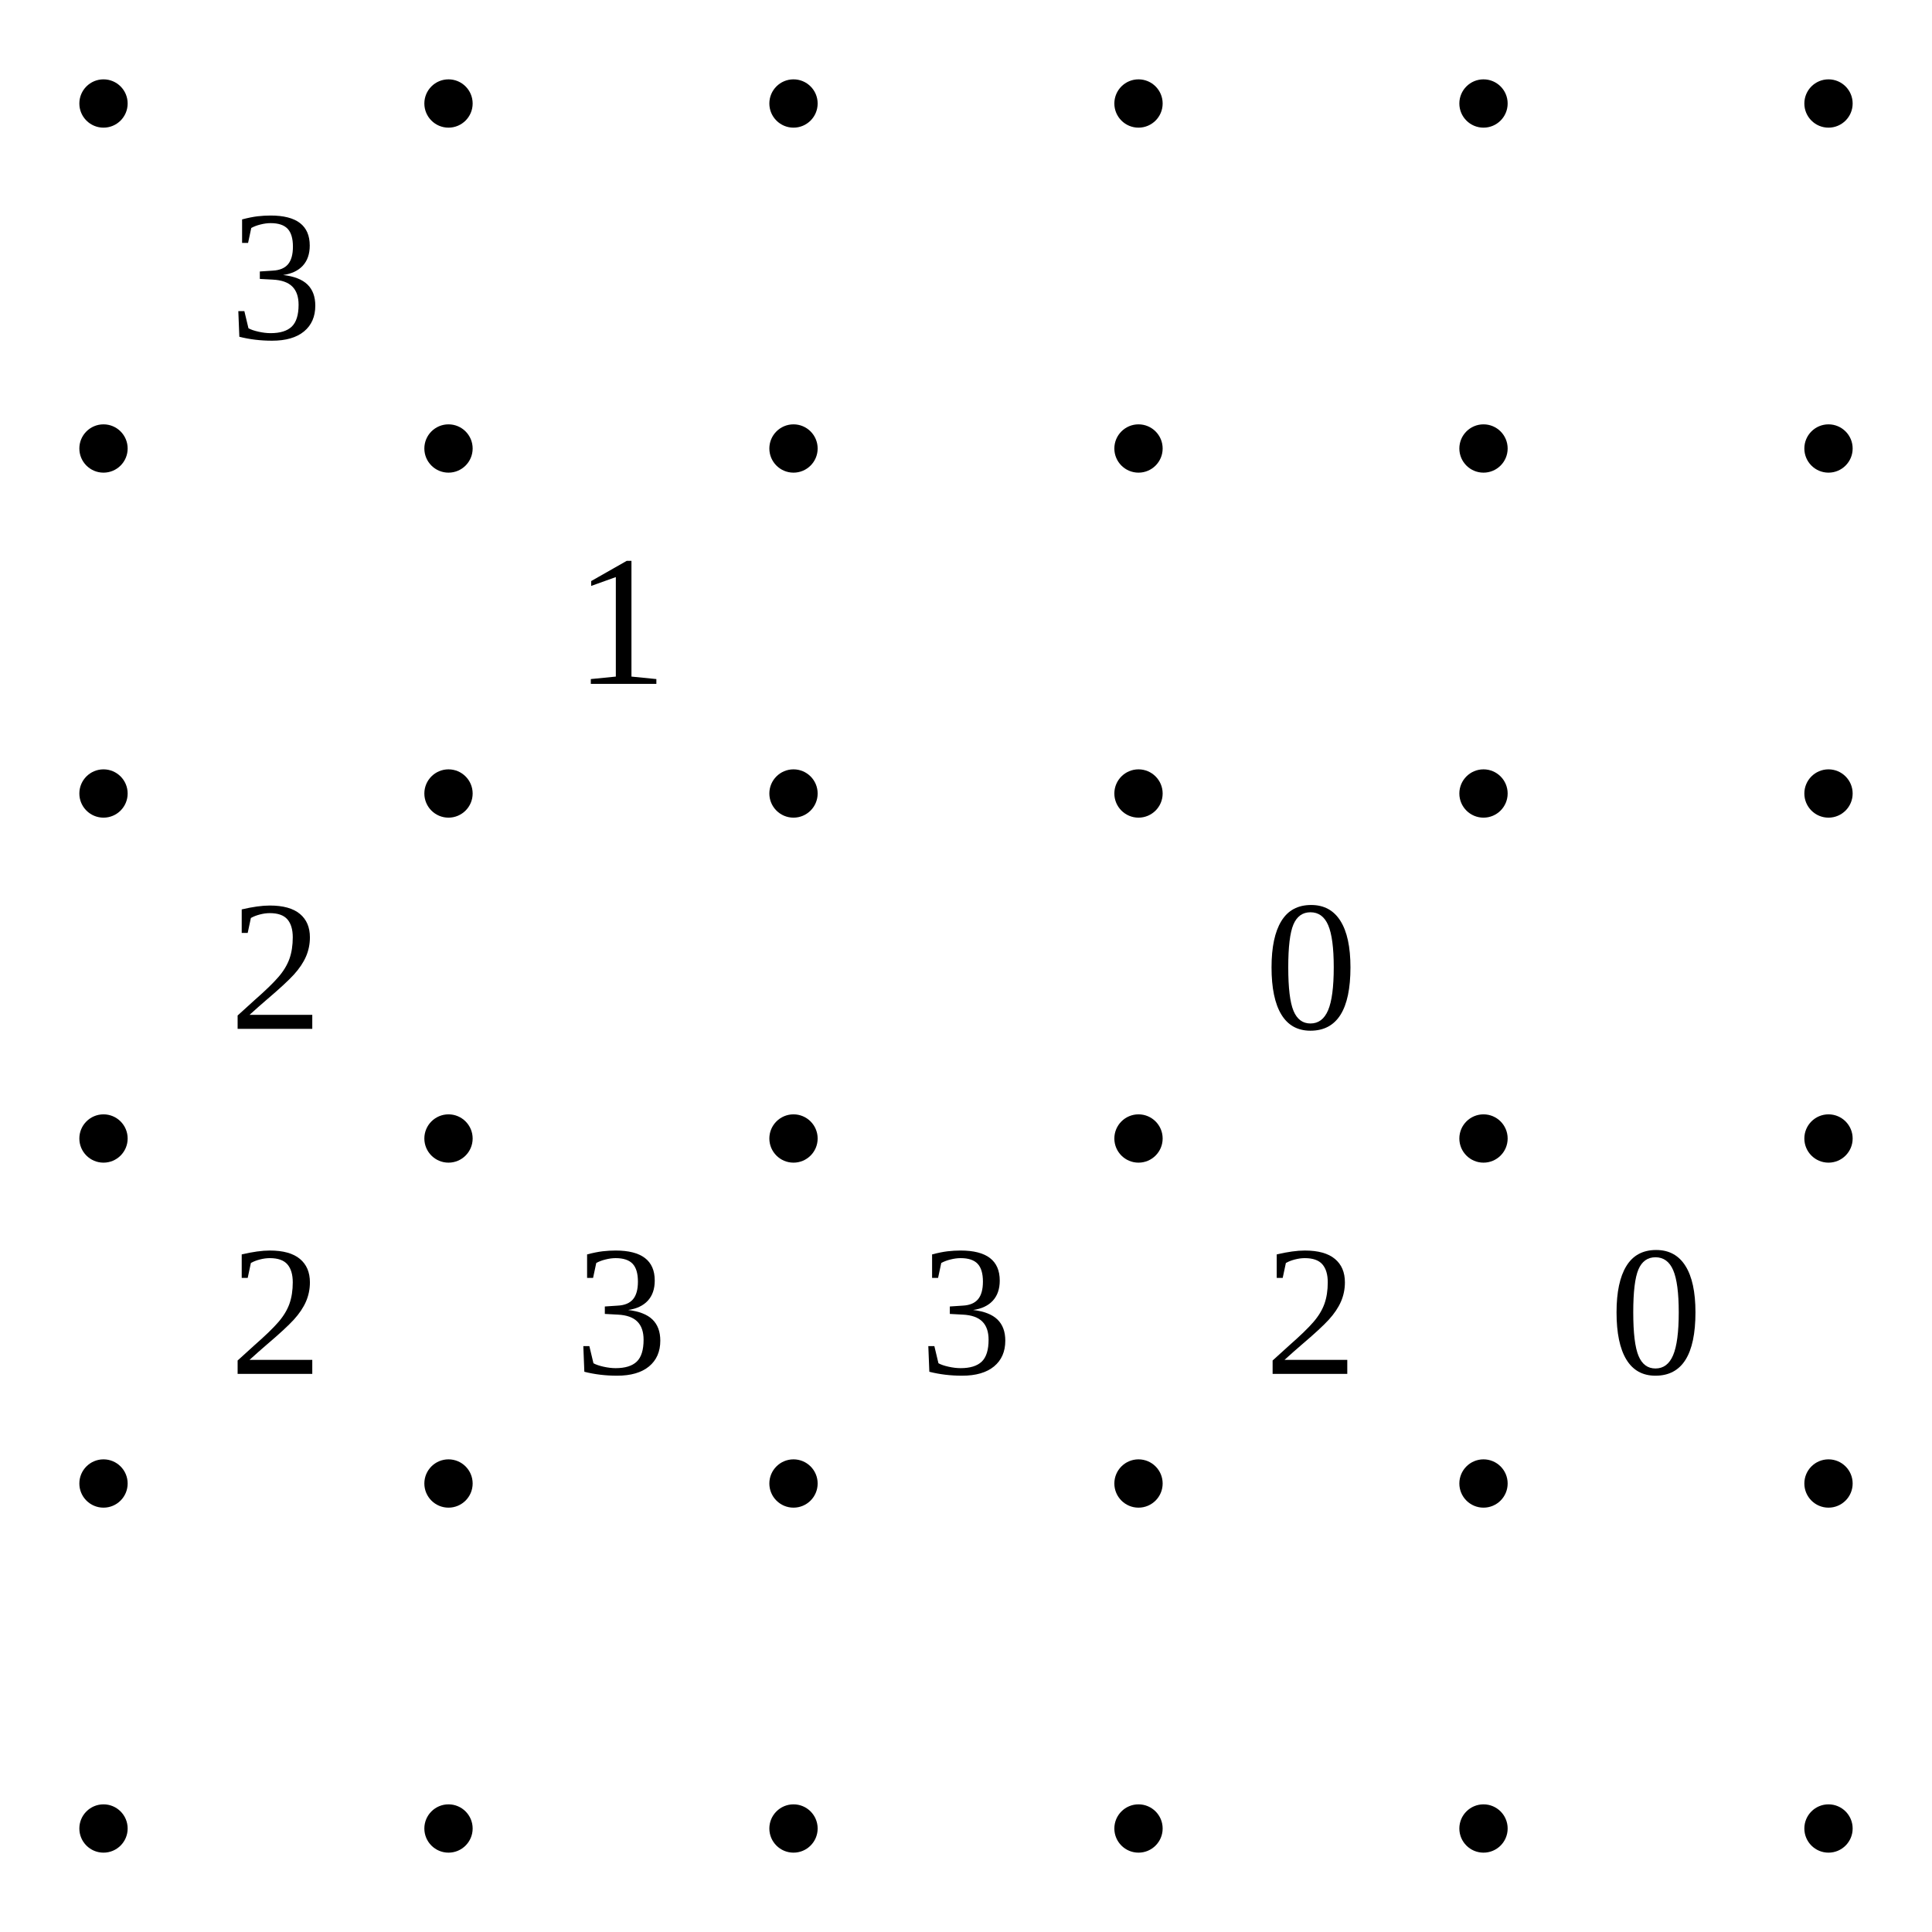
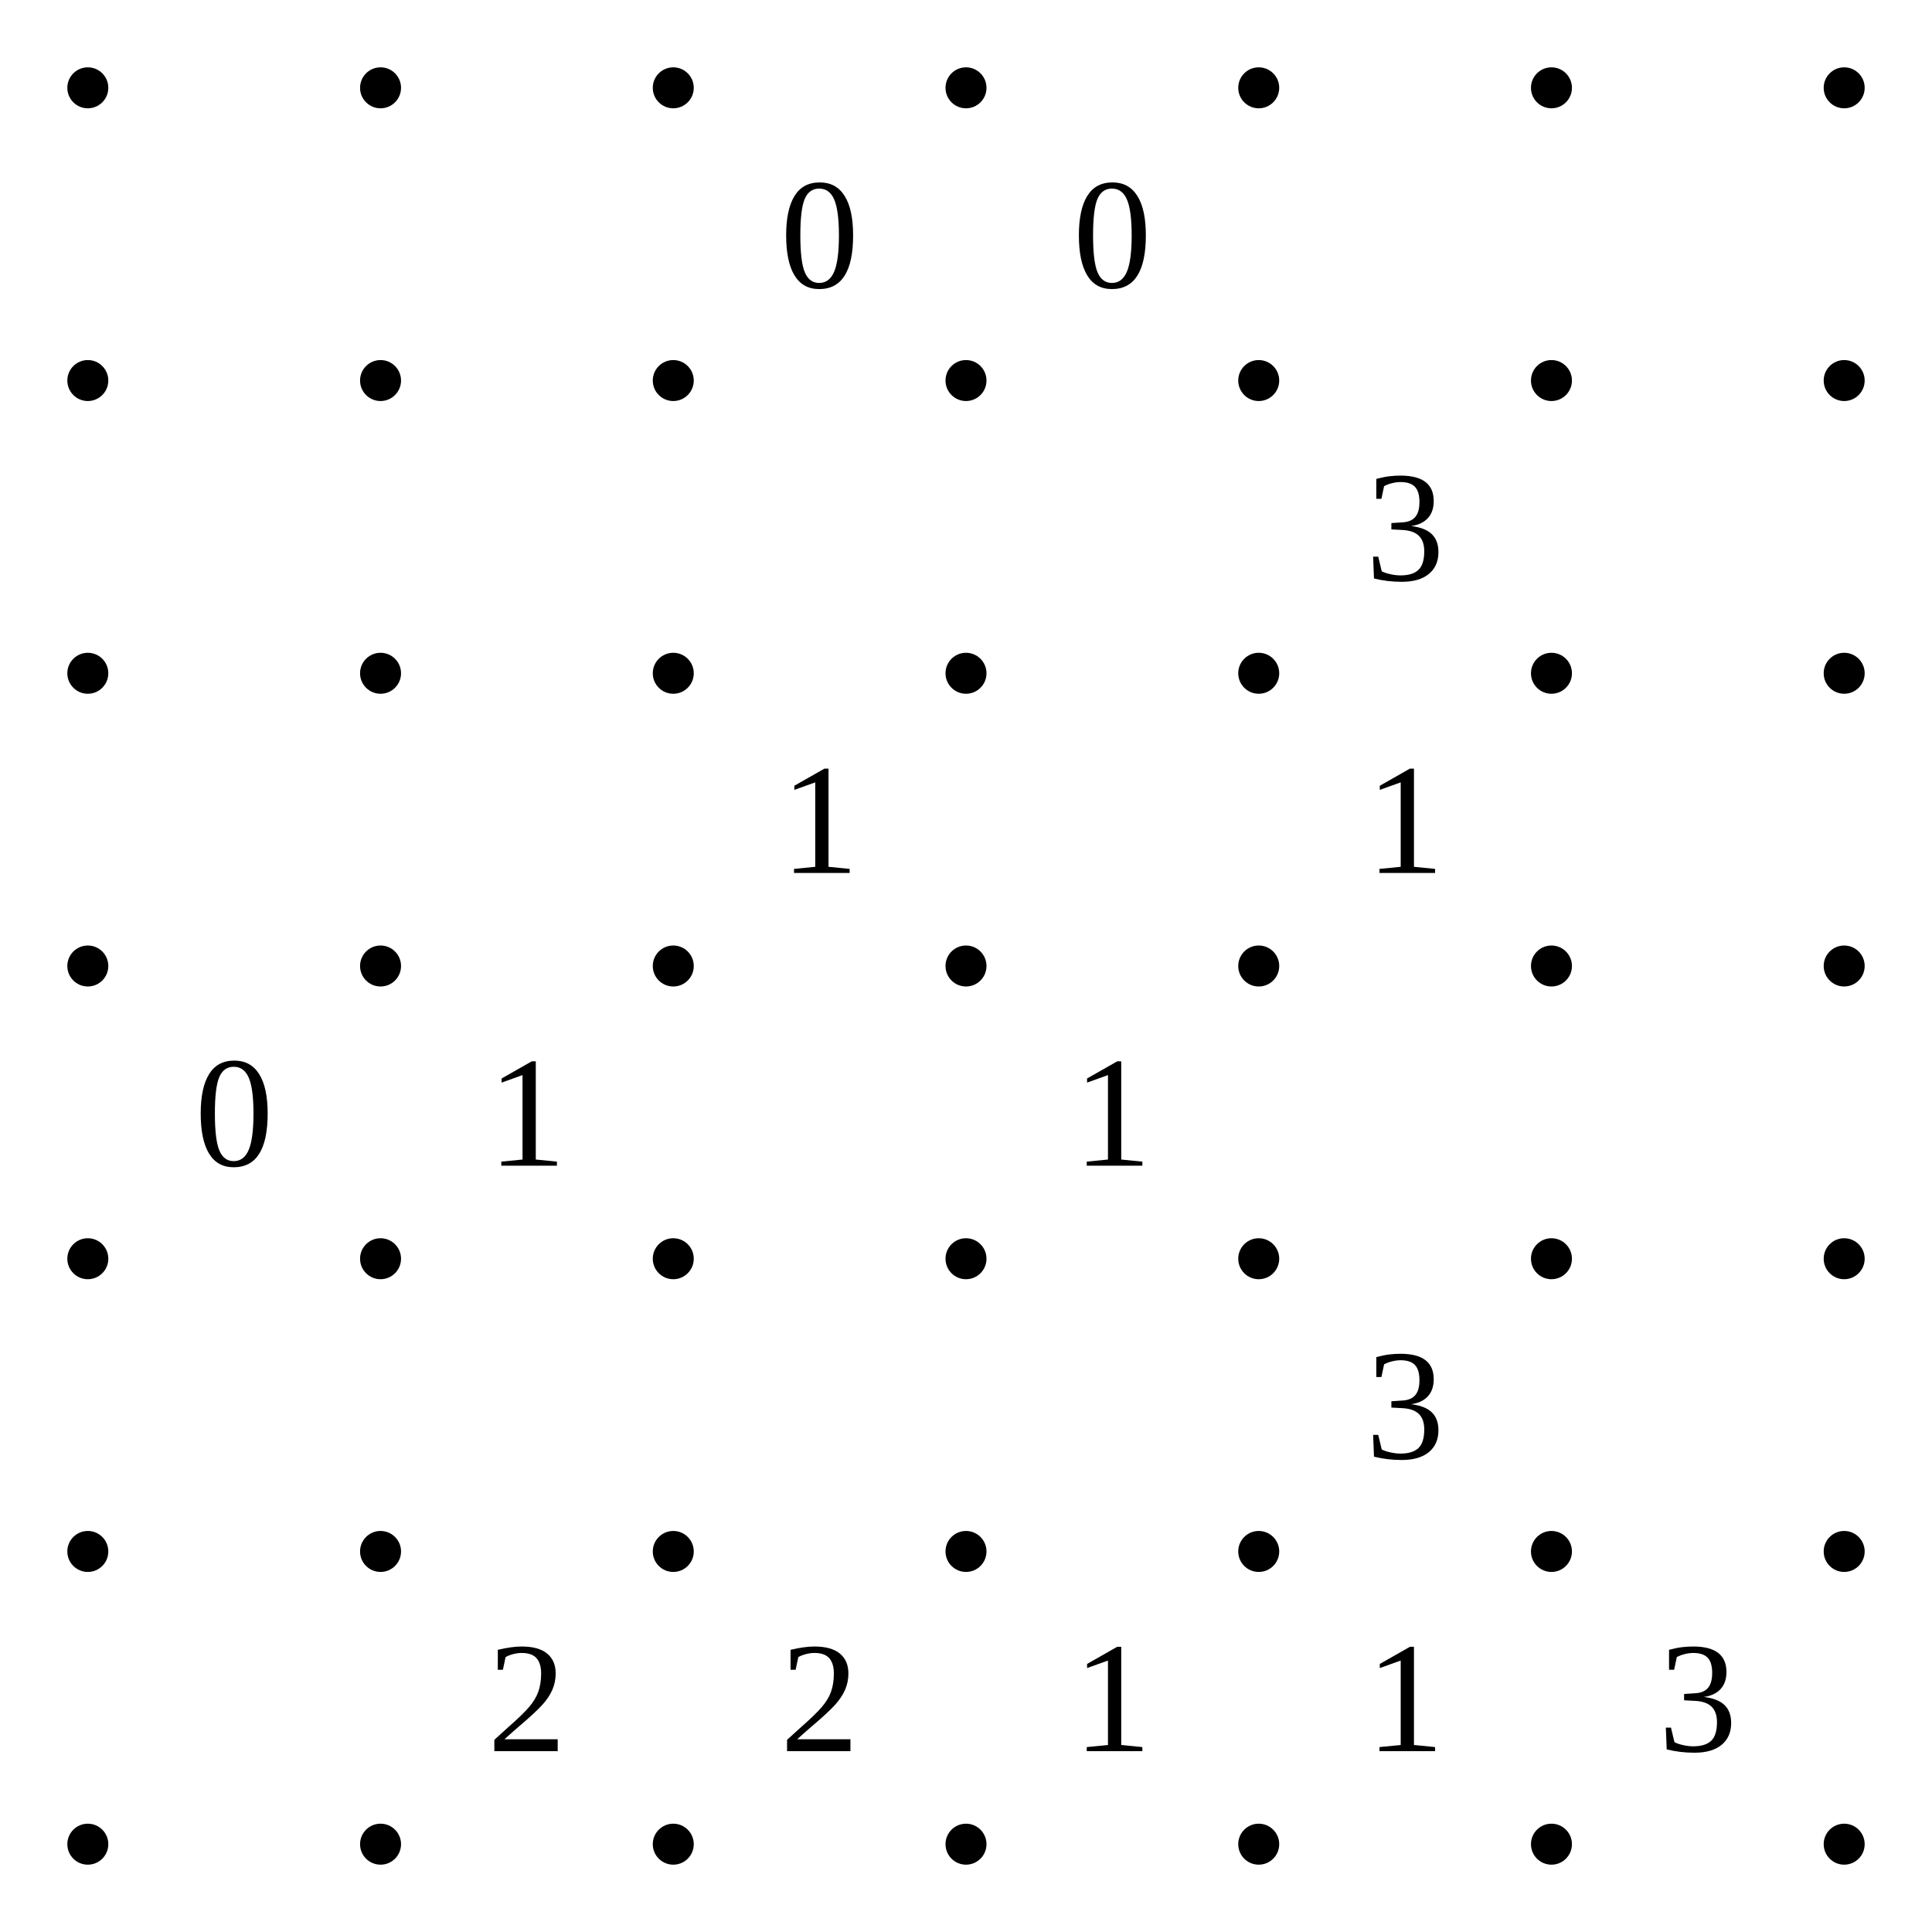
- <svg xmlns="http://www.w3.org/2000/svg" class="p" viewBox="0 0 560 560" preserveAspectRatio="xMidYMid meet" shape-rendering="geometricPrecision">
+ <svg xmlns="http://www.w3.org/2000/svg" class="p" viewBox="0 0 660 660" preserveAspectRatio="xMidYMid meet" shape-rendering="geometricPrecision">
  <g fill="#000">
    <circle cx="30" cy="30" r="7" />
    <circle cx="130" cy="30" r="7" />
    <circle cx="230" cy="30" r="7" />
    <circle cx="330" cy="30" r="7" />
    <circle cx="430" cy="30" r="7" />
    <circle cx="530" cy="30" r="7" />
+     <circle cx="630" cy="30" r="7" />
    <circle cx="30" cy="130" r="7" />
    <circle cx="130" cy="130" r="7" />
    <circle cx="230" cy="130" r="7" />
    <circle cx="330" cy="130" r="7" />
    <circle cx="430" cy="130" r="7" />
    <circle cx="530" cy="130" r="7" />
+     <circle cx="630" cy="130" r="7" />
    <circle cx="30" cy="230" r="7" />
    <circle cx="130" cy="230" r="7" />
    <circle cx="230" cy="230" r="7" />
    <circle cx="330" cy="230" r="7" />
    <circle cx="430" cy="230" r="7" />
    <circle cx="530" cy="230" r="7" />
+     <circle cx="630" cy="230" r="7" />
    <circle cx="30" cy="330" r="7" />
    <circle cx="130" cy="330" r="7" />
    <circle cx="230" cy="330" r="7" />
    <circle cx="330" cy="330" r="7" />
    <circle cx="430" cy="330" r="7" />
    <circle cx="530" cy="330" r="7" />
+     <circle cx="630" cy="330" r="7" />
    <circle cx="30" cy="430" r="7" />
    <circle cx="130" cy="430" r="7" />
    <circle cx="230" cy="430" r="7" />
    <circle cx="330" cy="430" r="7" />
    <circle cx="430" cy="430" r="7" />
    <circle cx="530" cy="430" r="7" />
+     <circle cx="630" cy="430" r="7" />
    <circle cx="30" cy="530" r="7" />
    <circle cx="130" cy="530" r="7" />
    <circle cx="230" cy="530" r="7" />
    <circle cx="330" cy="530" r="7" />
    <circle cx="430" cy="530" r="7" />
    <circle cx="530" cy="530" r="7" />
+     <circle cx="630" cy="530" r="7" />
+     <circle cx="30" cy="630" r="7" />
+     <circle cx="130" cy="630" r="7" />
+     <circle cx="230" cy="630" r="7" />
+     <circle cx="330" cy="630" r="7" />
+     <circle cx="430" cy="630" r="7" />
+     <circle cx="530" cy="630" r="7" />
+     <circle cx="630" cy="630" r="7" />
  </g>
  <g fill="#000" font-size="54" text-anchor="middle" dominant-baseline="central">
-     <text x="80" y="80">3</text>
-     <text x="180" y="180">1</text>
-     <text x="80" y="280">2</text>
-     <text x="380" y="280">0</text>
-     <text x="80" y="380">2</text>
-     <text x="180" y="380">3</text>
-     <text x="280" y="380">3</text>
-     <text x="380" y="380">2</text>
-     <text x="480" y="380">0</text>
+     <text x="280" y="80">0</text>
+     <text x="380" y="80">0</text>
+     <text x="480" y="180">3</text>
+     <text x="280" y="280">1</text>
+     <text x="480" y="280">1</text>
+     <text x="80" y="380">0</text>
+     <text x="180" y="380">1</text>
+     <text x="380" y="380">1</text>
+     <text x="480" y="480">3</text>
+     <text x="180" y="580">2</text>
+     <text x="280" y="580">2</text>
+     <text x="380" y="580">1</text>
+     <text x="480" y="580">1</text>
+     <text x="580" y="580">3</text>
  </g>
</svg>
